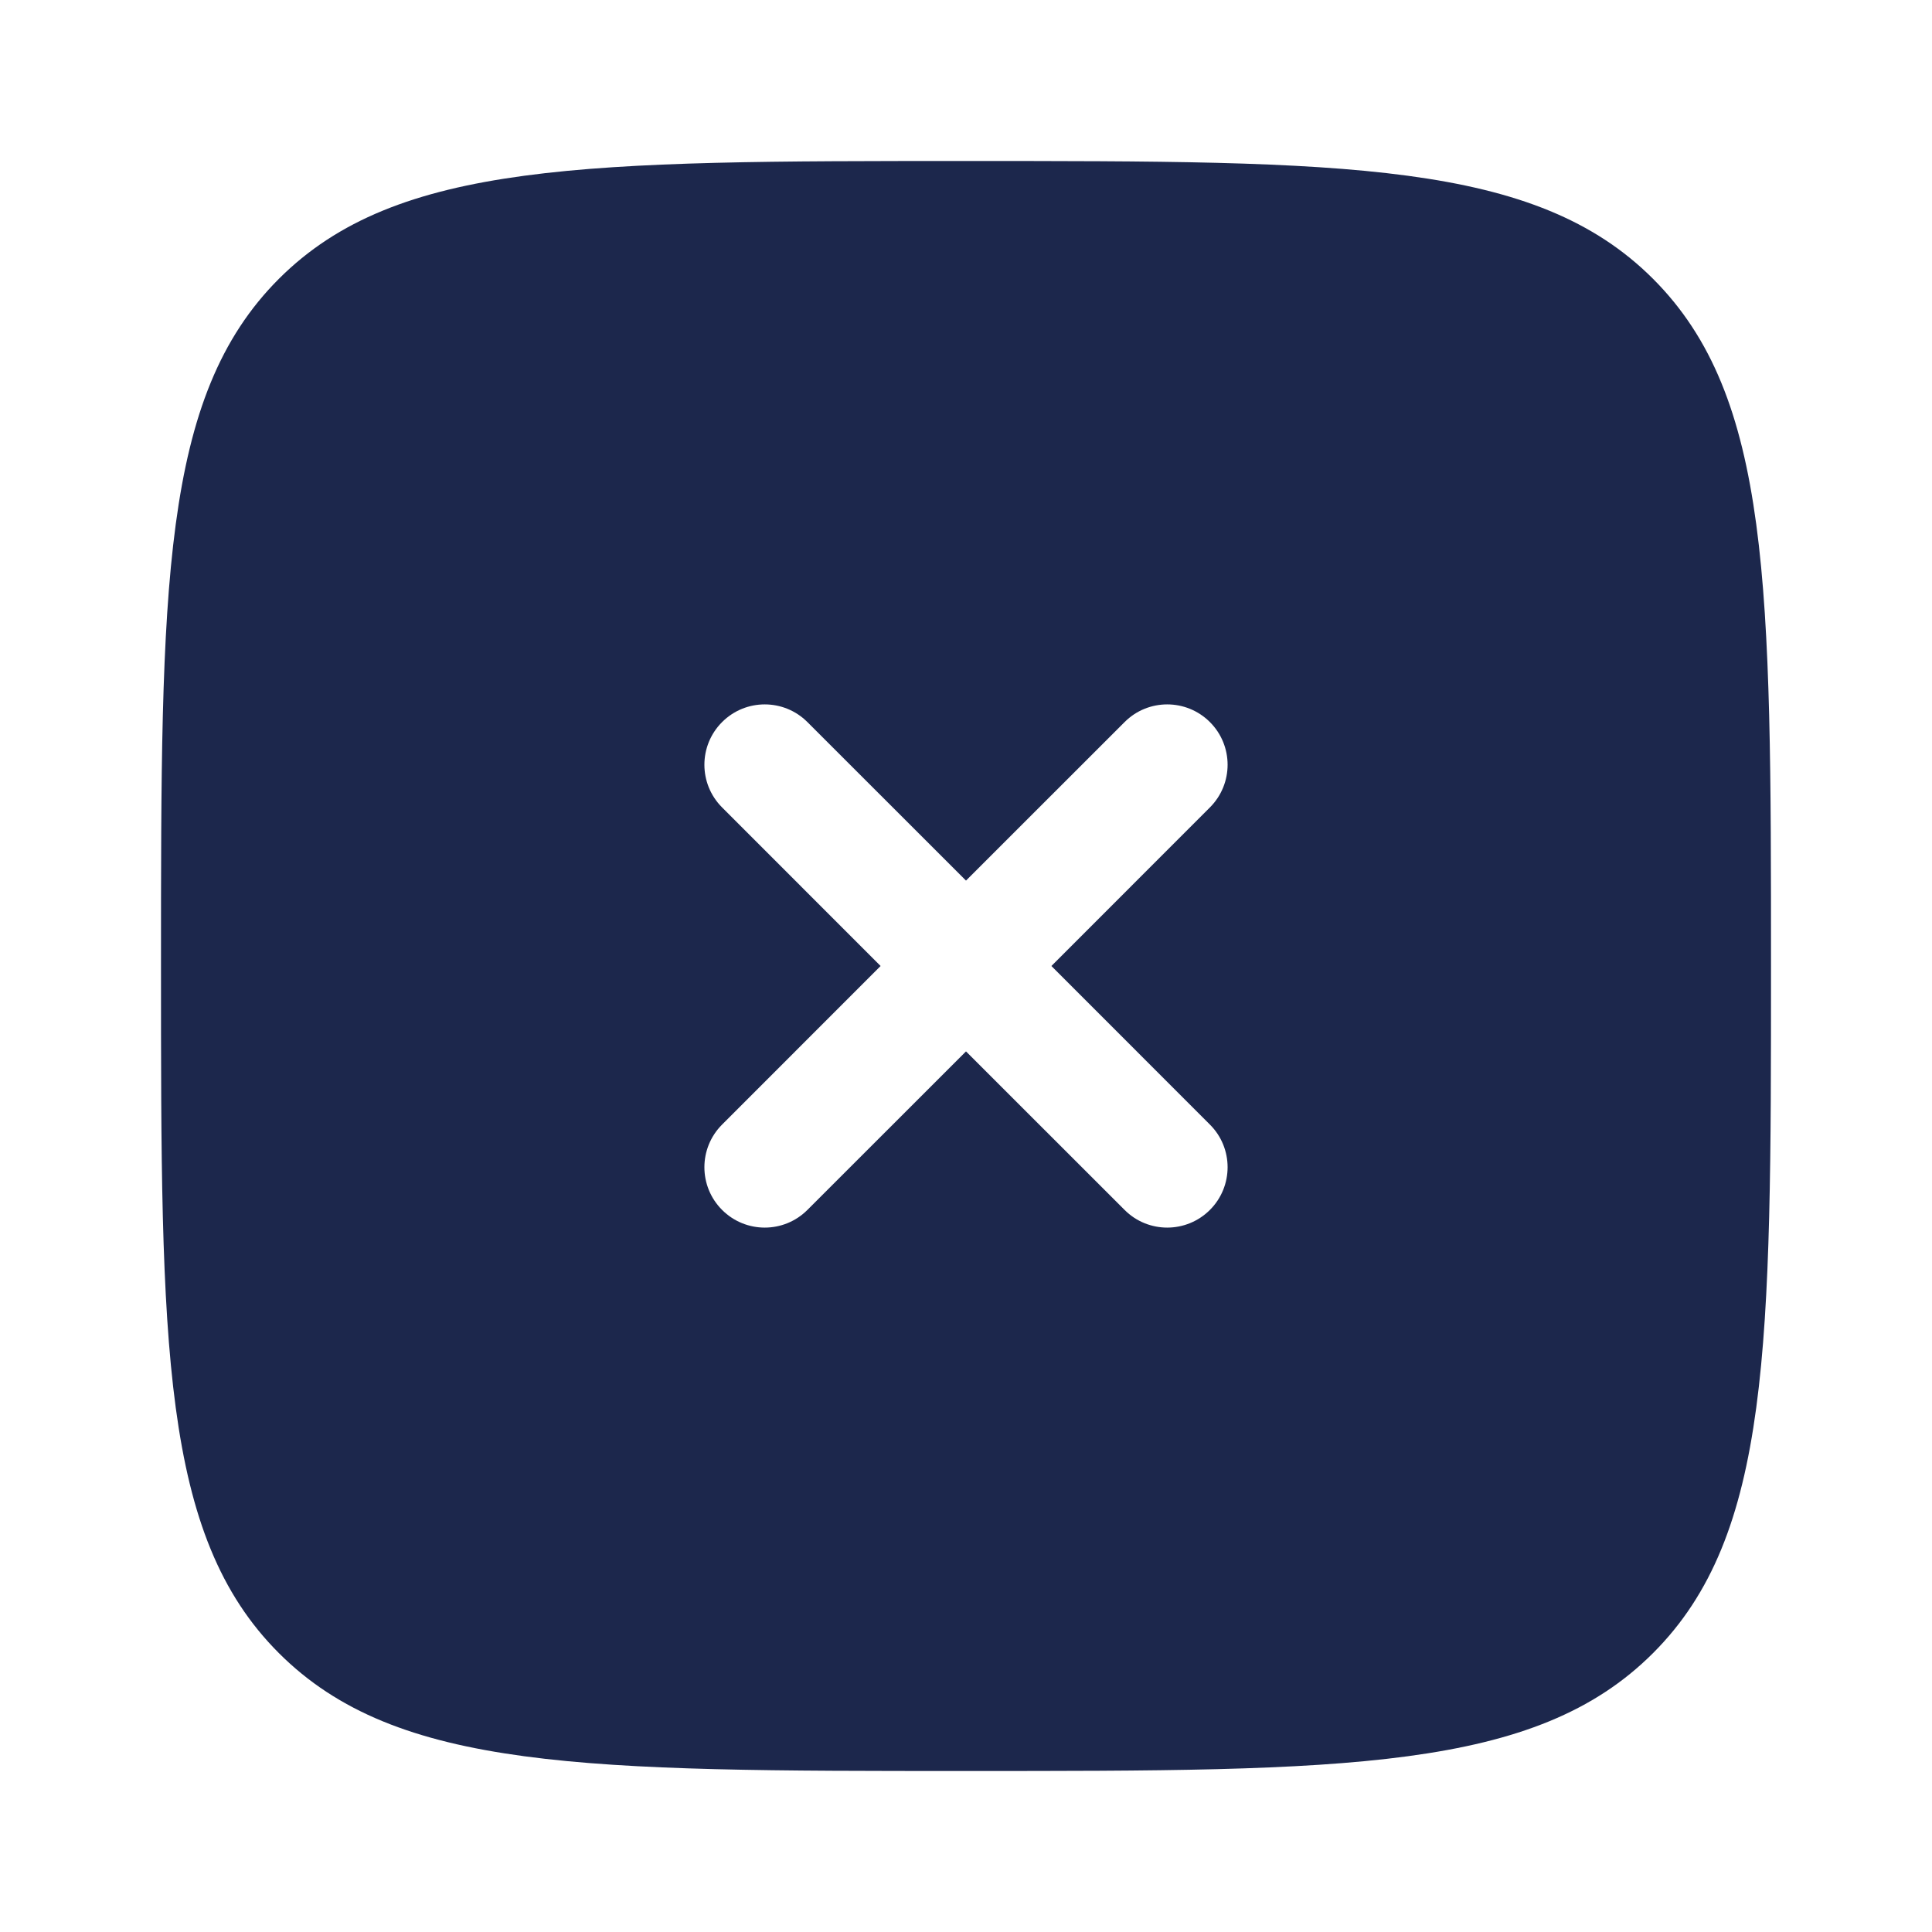
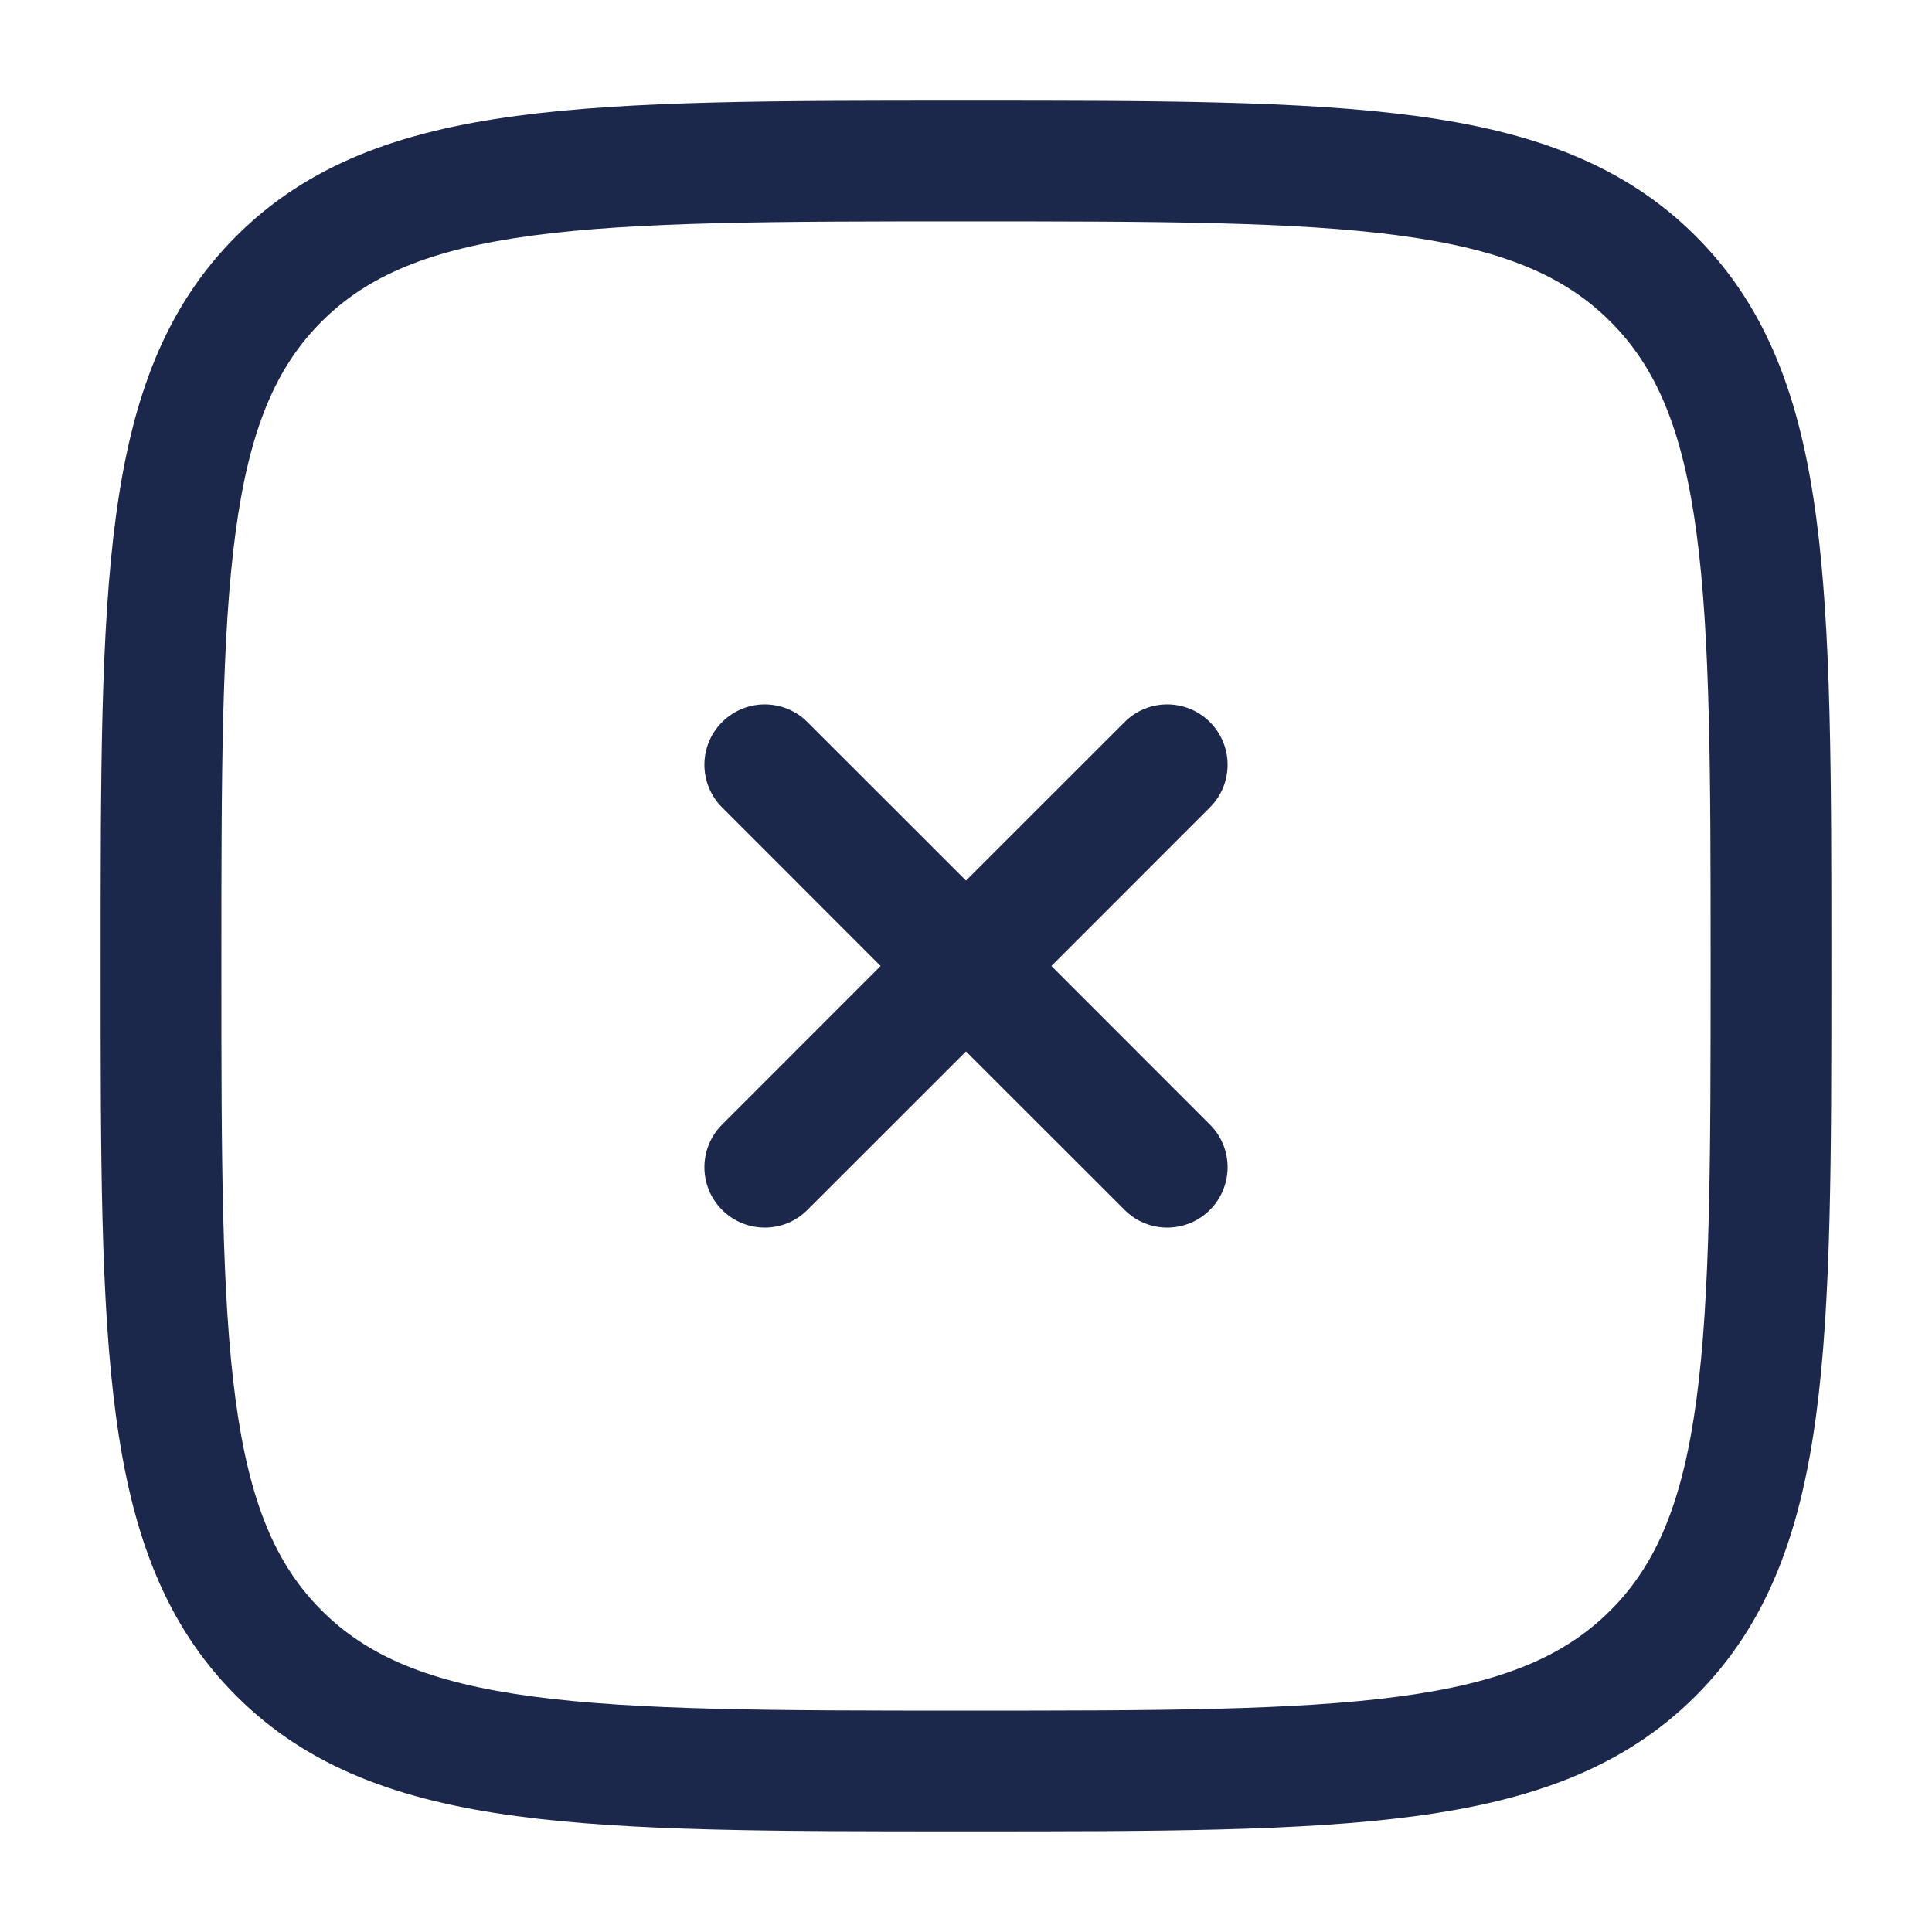
<svg xmlns="http://www.w3.org/2000/svg" width="800px" height="800px" viewBox="0 0 24 24" fill="none">
-   <path fill-rule="evenodd" clip-rule="evenodd" d="M12 22C7.286 22 4.929 22 3.464 20.535C2 19.071 2 16.714 2 12C2 7.286 2 4.929 3.464 3.464C4.929 2 7.286 2 12 2C16.714 2 19.071 2 20.535 3.464C22 4.929 22 7.286 22 12C22 16.714 22 19.071 20.535 20.535C19.071 22 16.714 22 12 22ZM8.97 8.97C9.263 8.677 9.737 8.677 10.03 8.97L12 10.939L13.97 8.97C14.262 8.677 14.737 8.677 15.03 8.97C15.323 9.263 15.323 9.737 15.03 10.03L13.061 12L15.03 13.97C15.323 14.262 15.323 14.737 15.03 15.03C14.737 15.323 14.262 15.323 13.97 15.03L12 13.061L10.03 15.03C9.737 15.323 9.263 15.323 8.97 15.03C8.677 14.737 8.677 14.263 8.97 13.97L10.939 12L8.97 10.03C8.677 9.737 8.677 9.263 8.97 8.97Z" fill="#1C274C" />
+   <path d="M10.03 8.97C9.737 8.677 9.263 8.677 8.97 8.97C8.677 9.263 8.677 9.737 8.97 10.03L10.939 12L8.97 13.97C8.677 14.263 8.677 14.737 8.97 15.03C9.263 15.323 9.737 15.323 10.03 15.03L12 13.061L13.97 15.03C14.262 15.323 14.737 15.323 15.03 15.03C15.323 14.737 15.323 14.262 15.03 13.97L13.061 12L15.03 10.03C15.323 9.737 15.323 9.263 15.03 8.97C14.737 8.677 14.262 8.677 13.97 8.97L12 10.939L10.03 8.97Z" fill="#1C274C" />
+   <path fill-rule="evenodd" clip-rule="evenodd" d="M12.057 1.25H11.943C9.634 1.25 7.825 1.25 6.414 1.44C4.969 1.634 3.829 2.039 2.934 2.934C2.039 3.829 1.634 4.969 1.44 6.414C1.25 7.825 1.25 9.634 1.25 11.943V12.057C1.25 14.366 1.25 16.175 1.44 17.586C1.634 19.031 2.039 20.171 2.934 21.066C3.829 21.961 4.969 22.366 6.414 22.56C7.825 22.75 9.634 22.75 11.943 22.75H12.057C14.366 22.75 16.175 22.75 17.586 22.56C19.031 22.366 20.171 21.961 21.066 21.066C21.961 20.171 22.366 19.031 22.56 17.586C22.75 16.175 22.75 14.366 22.75 12.057V11.943C22.75 9.634 22.75 7.825 22.56 6.414C22.366 4.969 21.961 3.829 21.066 2.934C20.171 2.039 19.031 1.634 17.586 1.44C16.175 1.25 14.366 1.25 12.057 1.25ZM3.995 3.995C4.564 3.425 5.335 3.098 6.614 2.926C7.914 2.752 9.622 2.75 12 2.75C14.378 2.75 16.086 2.752 17.386 2.926C18.665 3.098 19.436 3.425 20.005 3.995C20.575 4.564 20.902 5.335 21.074 6.614C21.248 7.914 21.25 9.622 21.25 12C21.25 14.378 21.248 16.086 21.074 17.386C20.902 18.665 20.575 19.436 20.005 20.005C19.436 20.575 18.665 20.902 17.386 21.074C16.086 21.248 14.378 21.25 12 21.25C9.622 21.25 7.914 21.248 6.614 21.074C5.335 20.902 4.564 20.575 3.995 20.005C3.425 19.436 3.098 18.665 2.926 17.386C2.752 16.086 2.75 14.378 2.75 12C2.75 9.622 2.752 7.914 2.926 6.614C3.098 5.335 3.425 4.564 3.995 3.995Z" fill="#1C274C" />
</svg>
